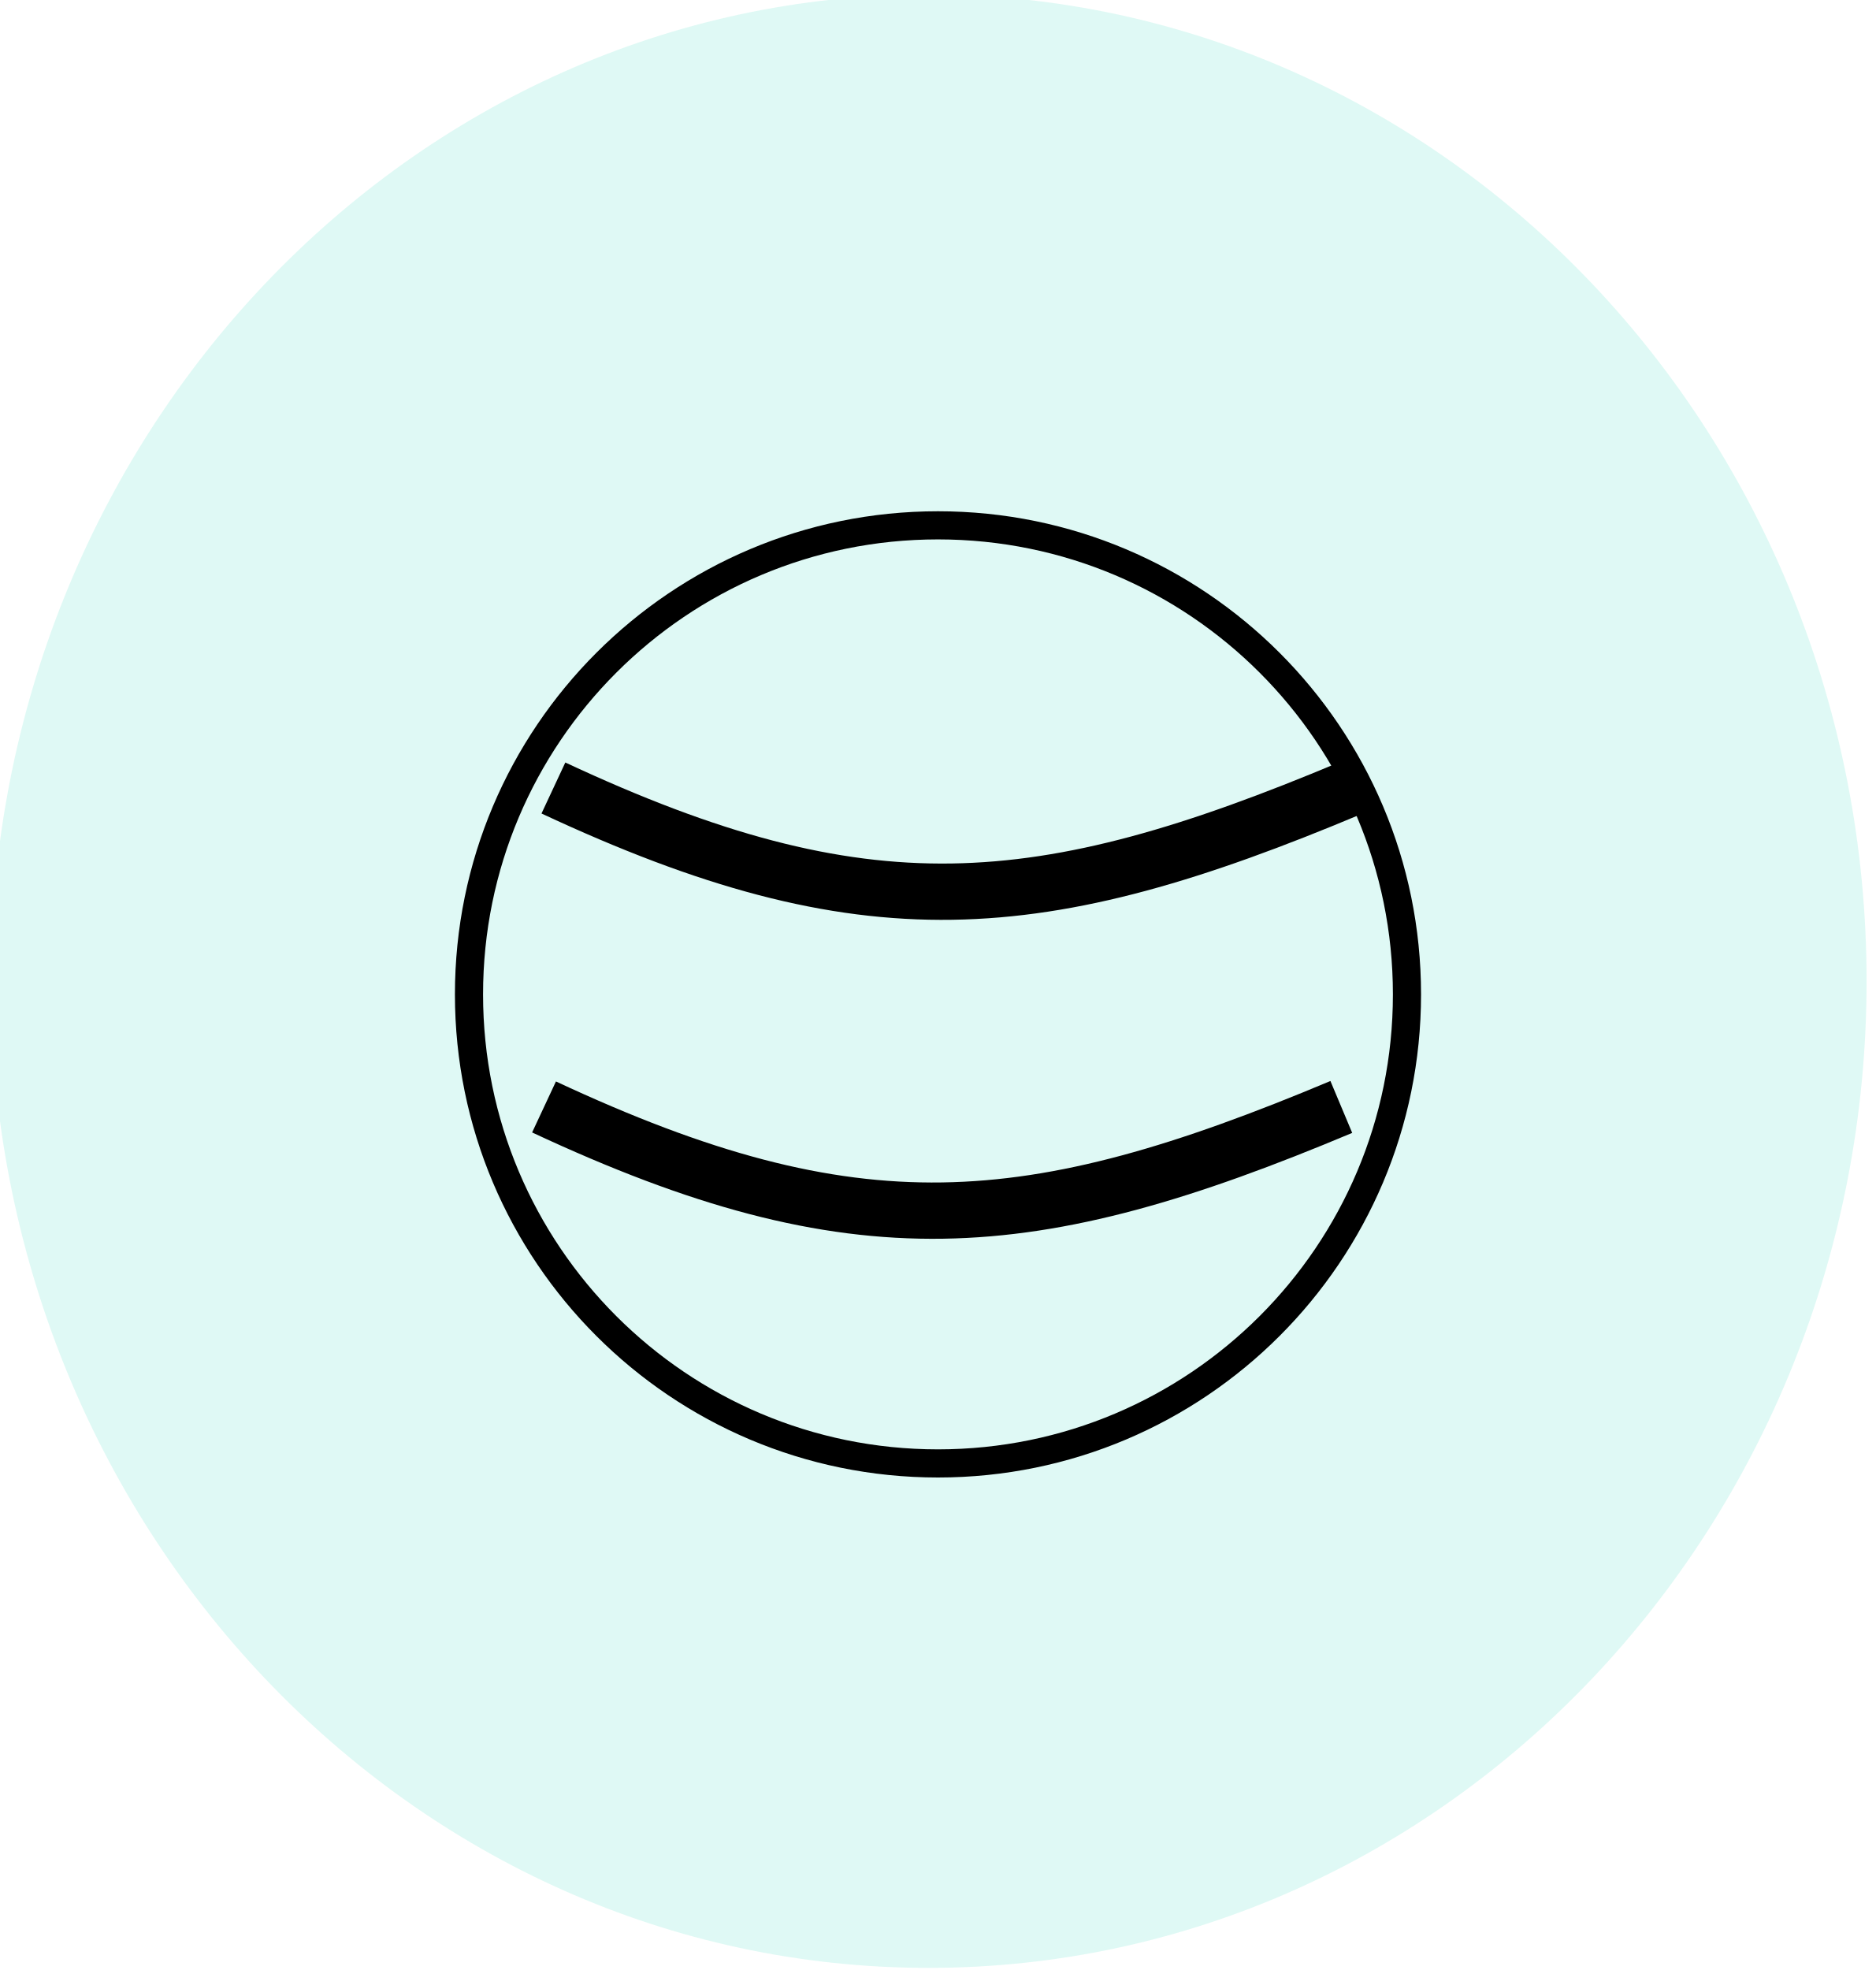
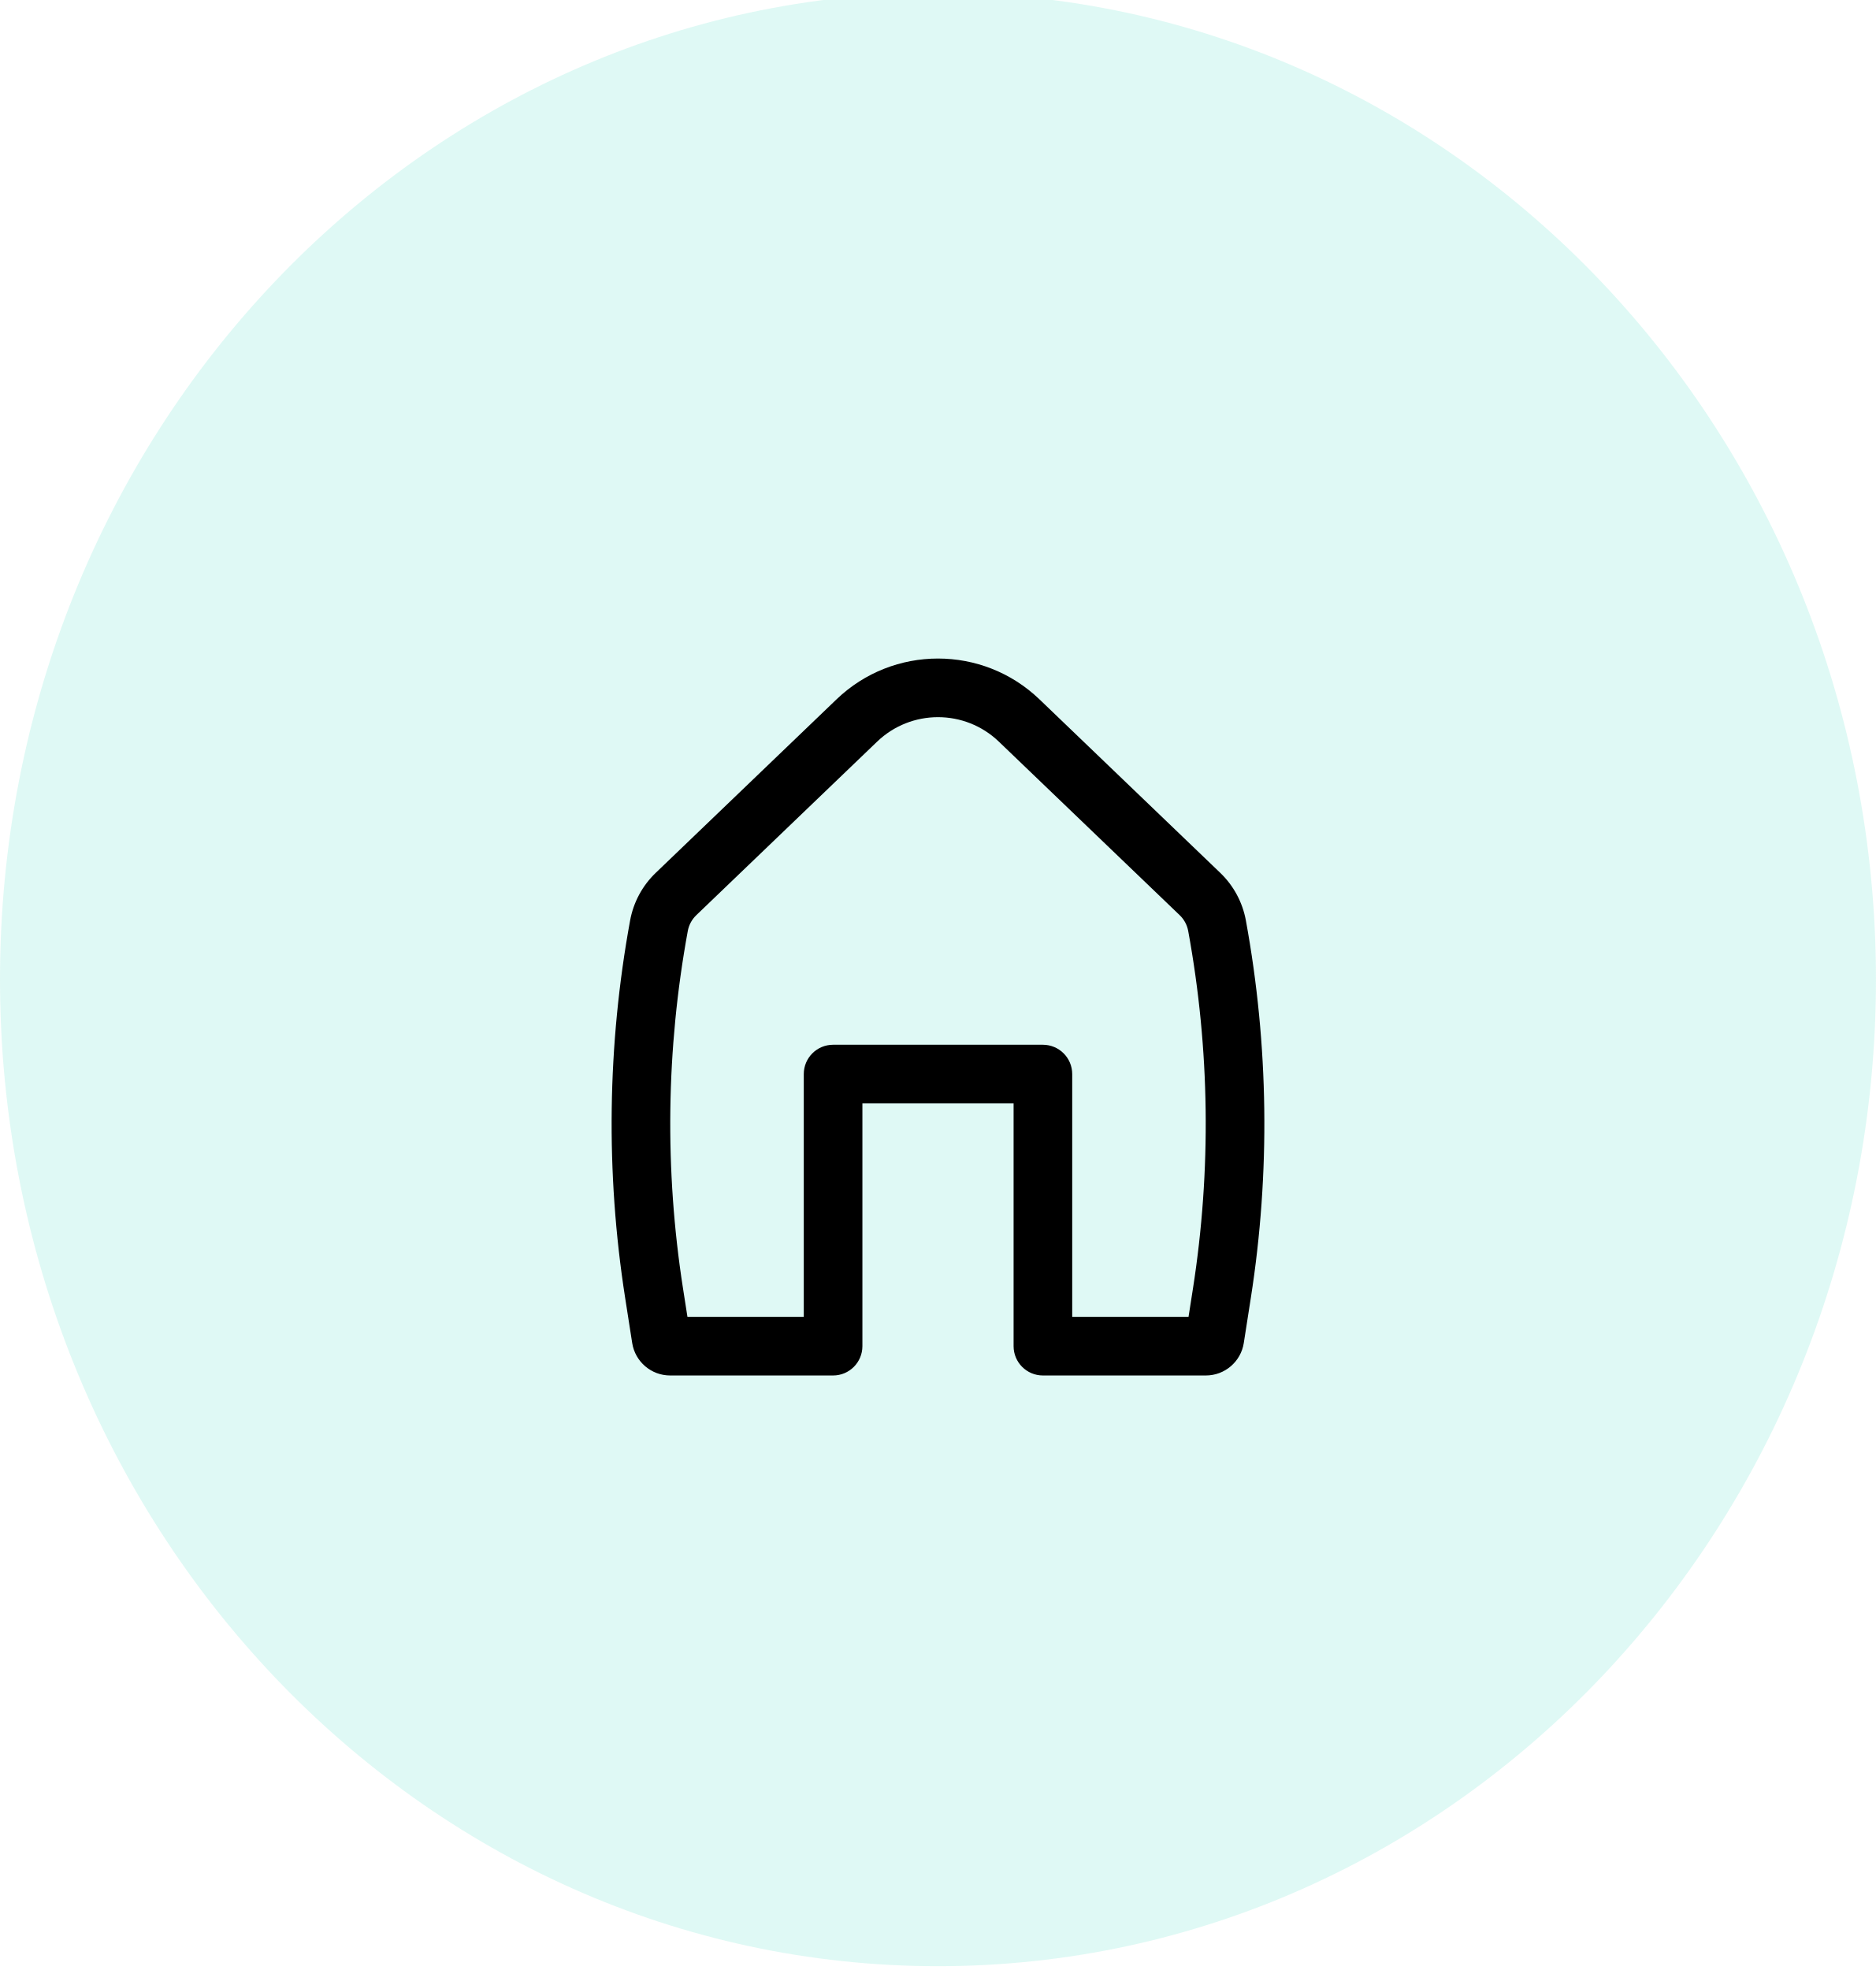
<svg xmlns="http://www.w3.org/2000/svg" width="200" height="210" viewBox="0 0 200 210" fill="none">
  <g opacity="0.2">
-     <path d="M199,104.59C199,162.682 154.228,209.775 99,209.775C43.772,209.775 -1,162.682 -1,104.59C-1,46.498 43.772,-0.595 99,-0.595C154.228,-0.595 199,46.498 199,104.59Z" fill="#60E1CB" />
+     <path d="M200,104.408C200,162.5 155.228,209.594 100,209.594C44.772,209.594 0,162.5 0,104.408C0,46.316 44.772,-0.776 100,-0.776C155.228,-0.776 200,46.316 200,104.408Z" fill="#60E1CB" />
  </g>
-   <circle cx="100" cy="106" r="50" stroke="#000000" stroke-width="3" stroke-miterlimit="3.999" />
-   <path d="M57.73,86.718C74.557,94.582 87.974,98.253 101.545,98.047C115.074,97.841 128.449,93.783 145.161,86.766L142.839,81.234C126.346,88.159 113.823,91.859 101.454,92.047C89.126,92.235 76.645,88.935 60.27,81.282L57.73,86.718Z" fill="#000000" />
-   <path d="M56.73,120.718C73.557,128.582 86.974,132.253 100.545,132.046C114.074,131.841 127.449,127.783 144.161,120.766L141.839,115.234C125.346,122.159 112.823,125.859 100.454,126.047C88.126,126.234 75.645,122.934 59.27,115.282L56.73,120.718Z" transform="rotate(-360 100.5 123.527)" fill="#000000" />
+   <path d="M106.492,79.06C102.865,75.579 97.138,75.579 93.51,79.06L74.234,97.557C73.761,98.01 73.444,98.6 73.326,99.244C71.017,111.835 70.846,124.725 72.821,137.373L73.29,140.375L85.692,140.375L85.692,114.495C85.692,112.769 87.091,111.37 88.817,111.37L111.186,111.37C112.911,111.37 114.311,112.769 114.311,114.495L114.311,140.375L126.712,140.375L127.181,137.373C129.156,124.726 128.986,111.835 126.677,99.244C126.559,98.6 126.241,98.01 125.769,97.557L106.492,79.06ZM89.183,74.55C95.229,68.749 104.774,68.749 110.82,74.55L130.096,93.047C131.515,94.409 132.47,96.183 132.825,98.117C135.26,111.399 135.44,124.996 133.356,138.338L132.603,143.16C132.292,145.155 130.574,146.625 128.555,146.625L111.186,146.625C109.46,146.625 108.061,145.226 108.061,143.5L108.061,117.62L91.942,117.62L91.942,143.5C91.942,145.226 90.543,146.625 88.817,146.625L71.447,146.625C69.429,146.625 67.711,145.155 67.399,143.16L66.646,138.338C64.563,124.996 64.743,111.399 67.178,98.117C67.533,96.183 68.487,94.409 69.906,93.047L89.183,74.55Z" clip-rule="evenodd" fill-rule="evenodd" fill="#000000" />
</svg>
